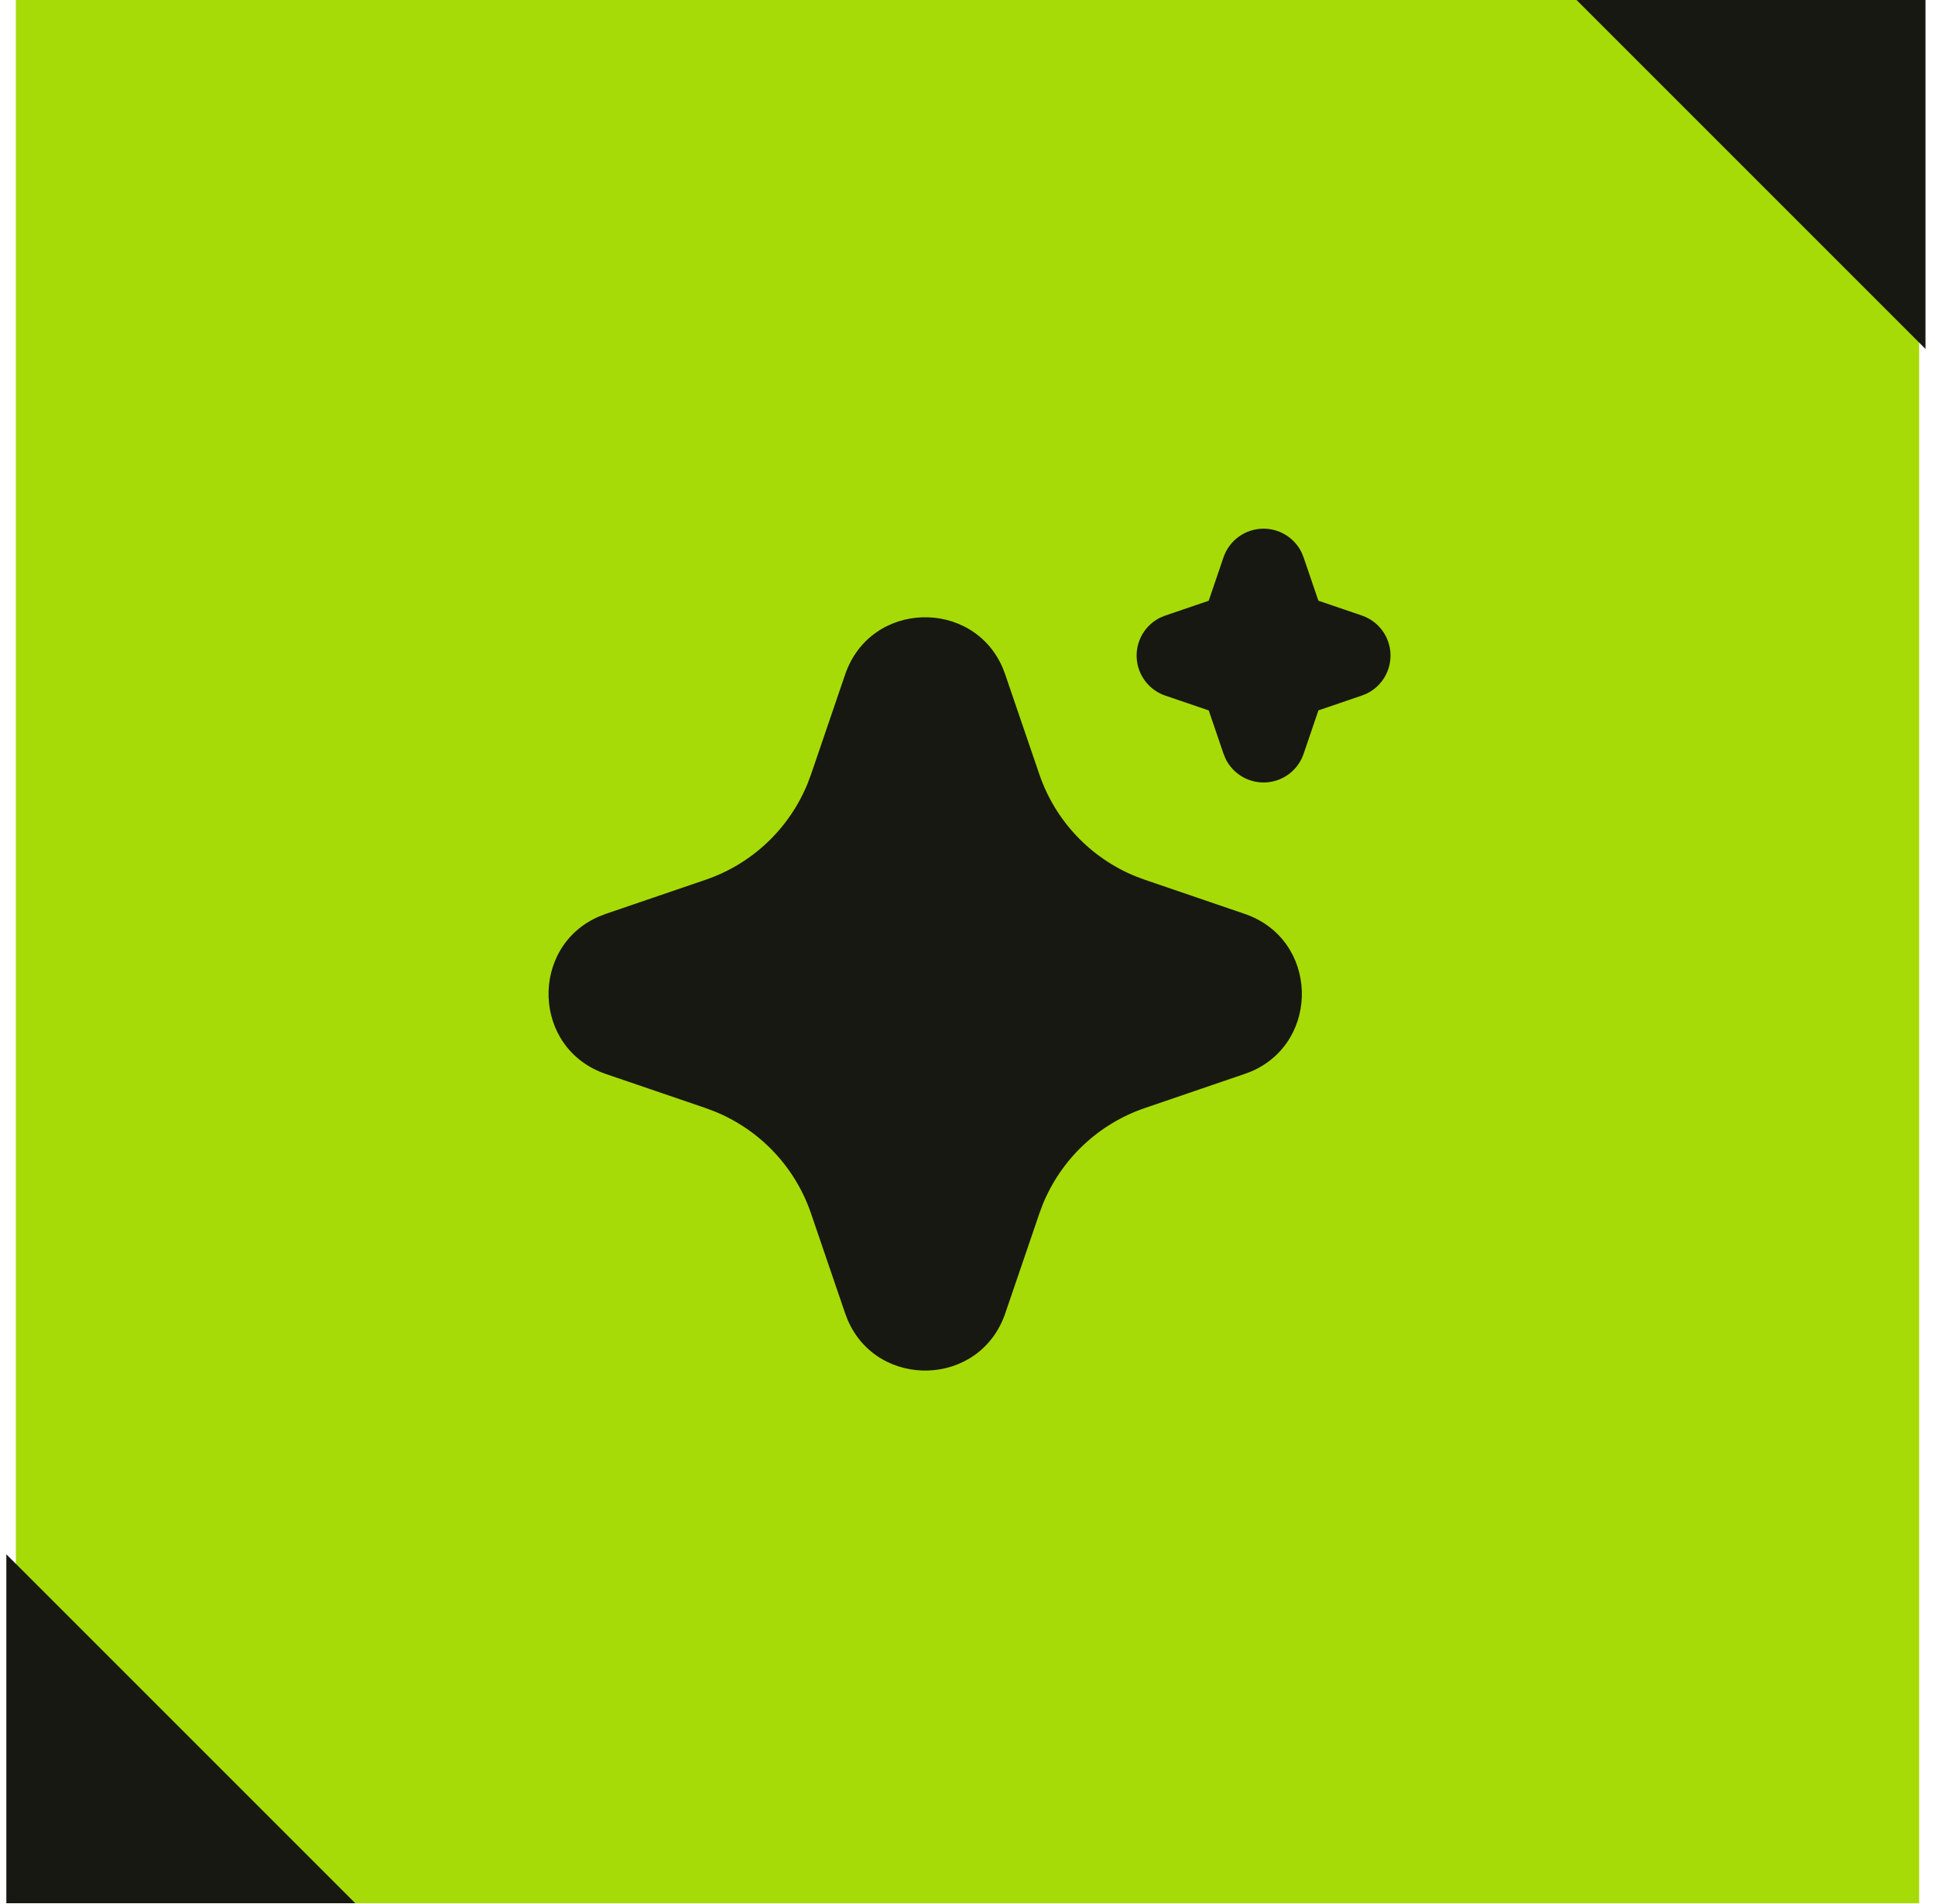
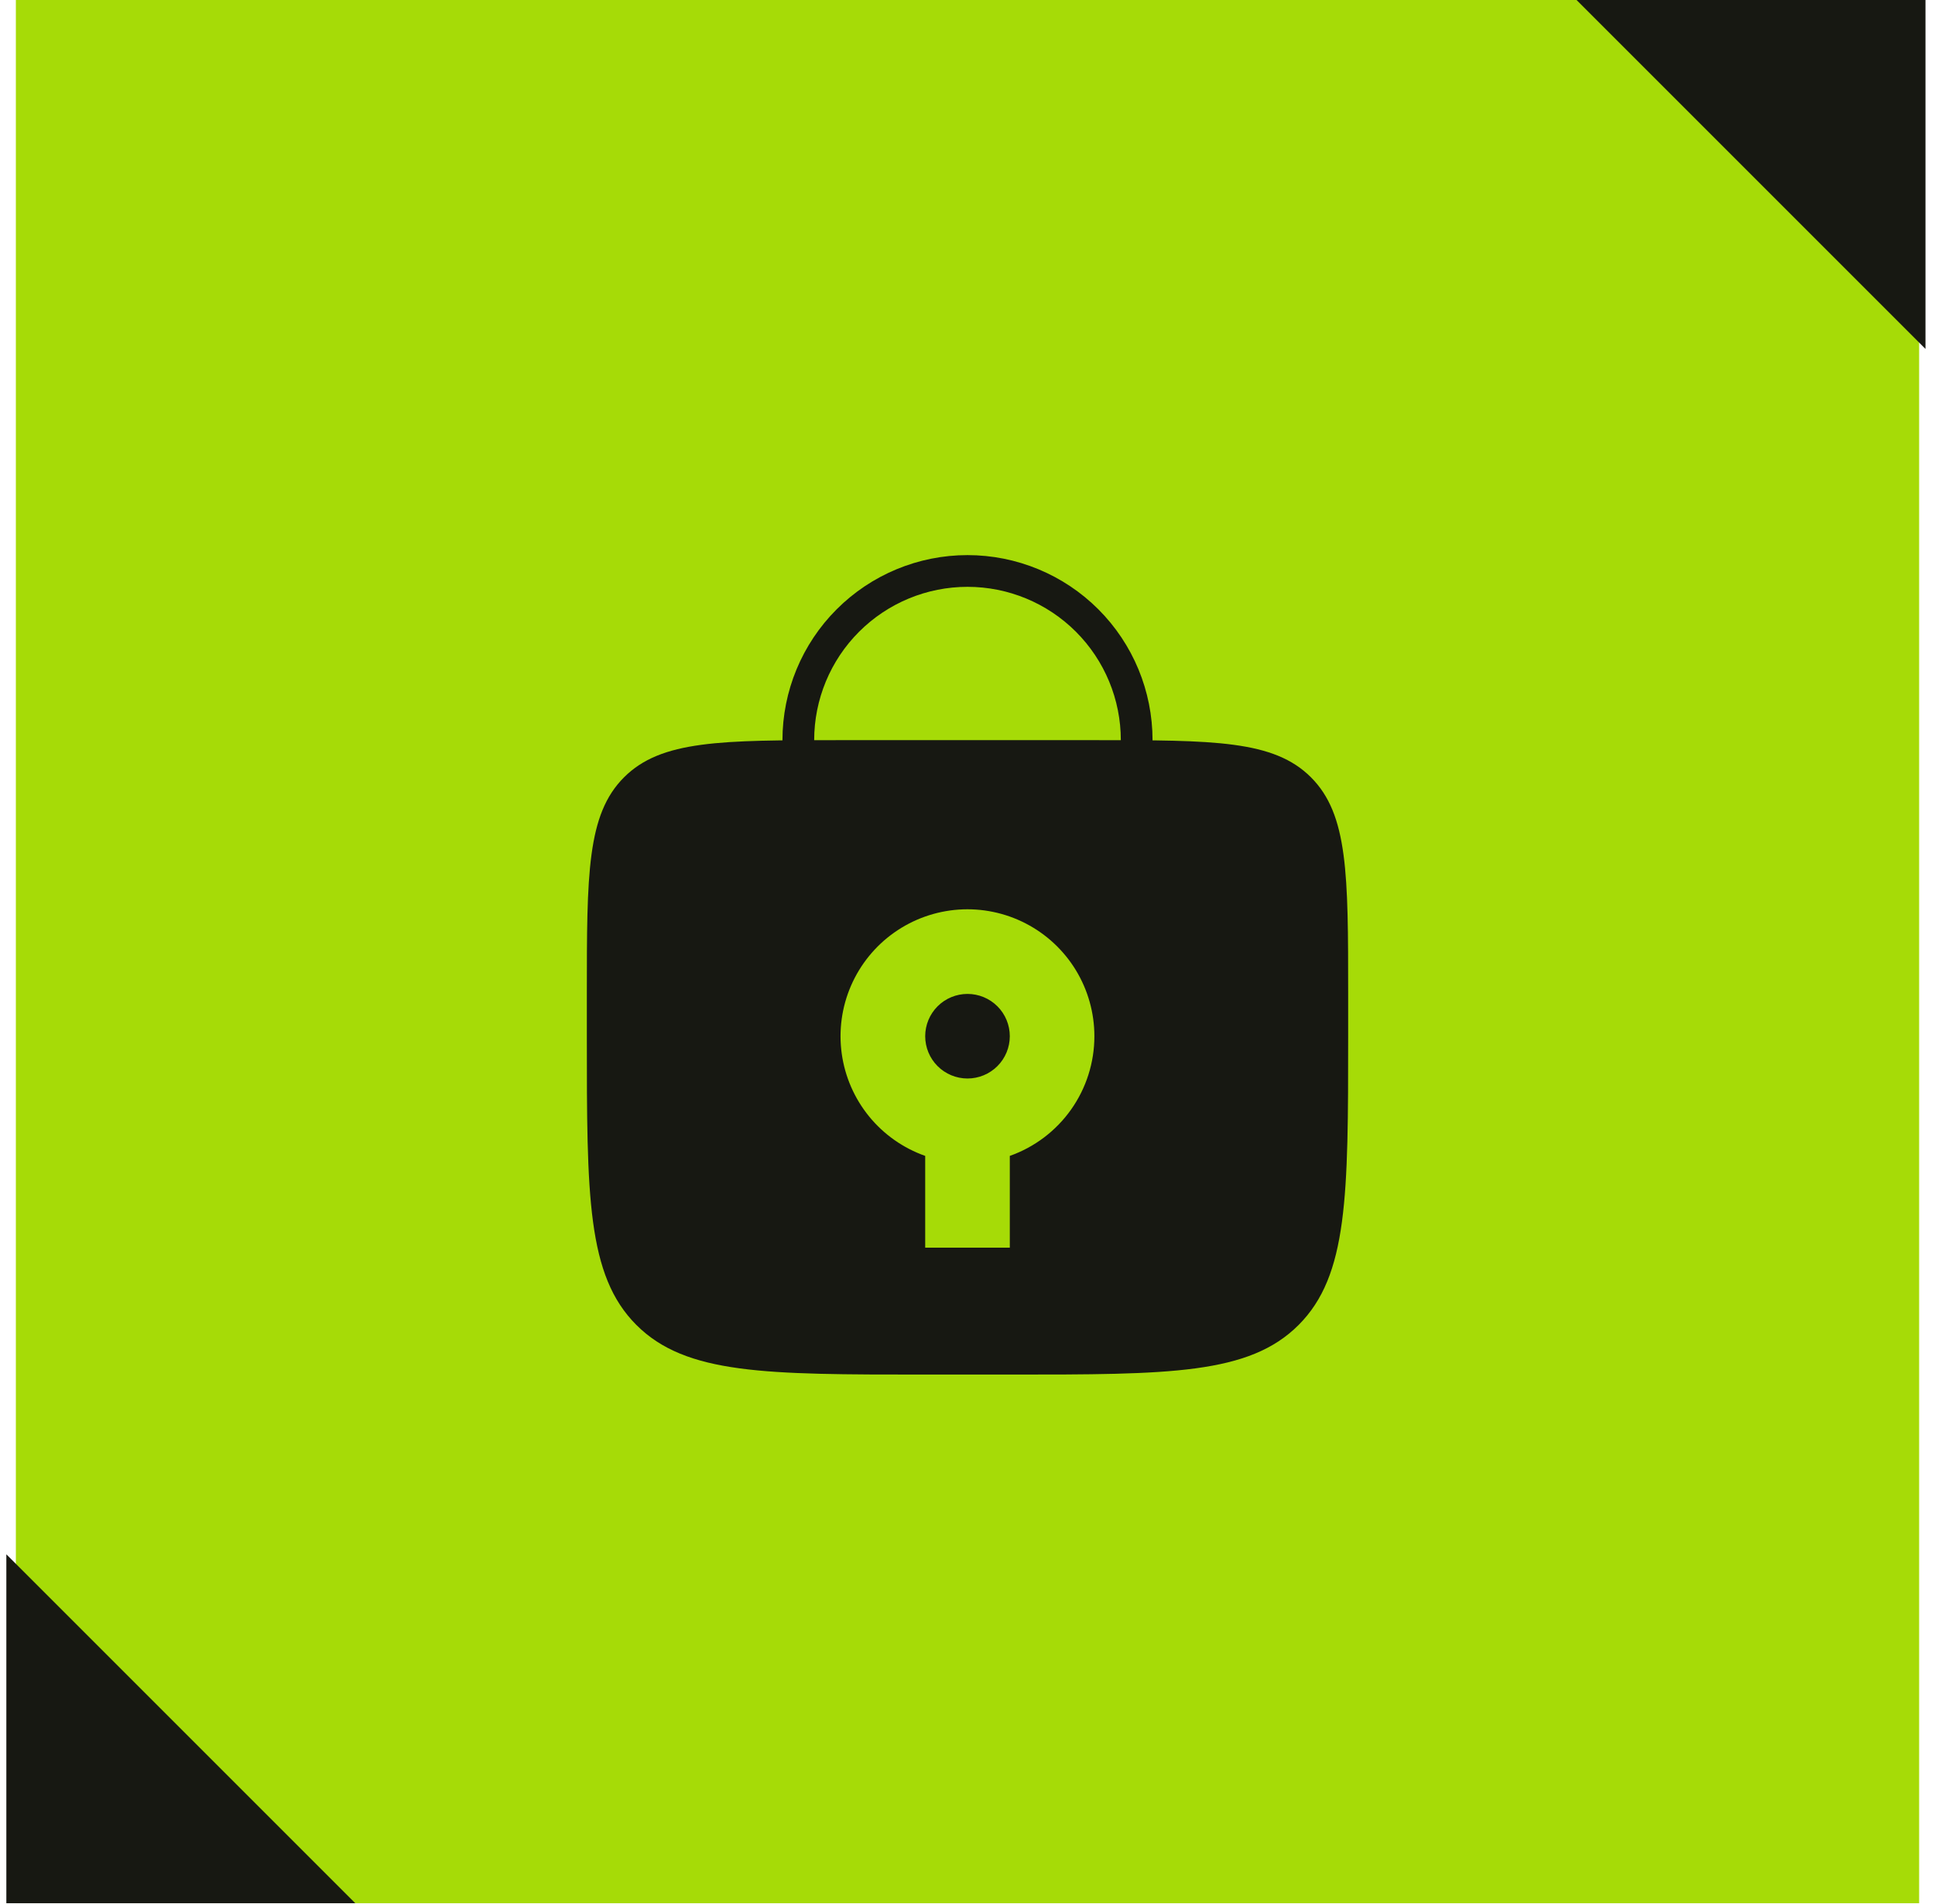
<svg xmlns="http://www.w3.org/2000/svg" width="122" height="120" viewBox="0 0 122 120" fill="none">
  <rect width="120" height="120" transform="translate(1)" fill="#A6DB07" />
-   <path d="M53.285 42.528C54.88 37.861 61.328 37.72 63.218 42.104L63.379 42.531L65.531 48.824C66.024 50.267 66.821 51.588 67.868 52.697C68.915 53.806 70.187 54.678 71.6 55.253L72.178 55.469L78.472 57.619C83.138 59.213 83.28 65.661 78.898 67.552L78.472 67.712L72.178 69.864C70.735 70.357 69.413 71.154 68.304 72.201C67.194 73.248 66.322 74.521 65.746 75.933L65.531 76.509L63.381 82.805C61.786 87.472 55.339 87.613 53.45 83.232L53.285 82.805L51.136 76.512C50.643 75.068 49.846 73.747 48.799 72.637C47.752 71.528 46.479 70.656 45.066 70.08L44.49 69.864L38.197 67.715C33.528 66.12 33.386 59.672 37.77 57.784L38.197 57.619L44.49 55.469C45.934 54.976 47.255 54.179 48.364 53.132C49.473 52.085 50.344 50.812 50.92 49.4L51.136 48.824L53.285 42.528ZM79.666 33.333C80.165 33.333 80.654 33.473 81.078 33.737C81.501 34.001 81.842 34.379 82.061 34.827L82.189 35.139L83.123 37.875L85.861 38.808C86.361 38.978 86.799 39.292 87.12 39.712C87.442 40.131 87.631 40.636 87.665 41.163C87.698 41.69 87.575 42.215 87.31 42.672C87.045 43.128 86.65 43.496 86.176 43.728L85.861 43.856L83.125 44.789L82.192 47.528C82.022 48.028 81.707 48.466 81.288 48.787C80.868 49.108 80.363 49.297 79.836 49.33C79.309 49.363 78.784 49.24 78.328 48.974C77.871 48.709 77.504 48.314 77.272 47.84L77.144 47.528L76.21 44.792L73.472 43.859C72.972 43.689 72.534 43.374 72.213 42.955C71.891 42.536 71.702 42.031 71.668 41.504C71.635 40.977 71.758 40.452 72.023 39.995C72.288 39.539 72.683 39.171 73.157 38.939L73.472 38.811L76.208 37.877L77.141 35.139C77.321 34.612 77.661 34.154 78.114 33.831C78.567 33.507 79.11 33.333 79.666 33.333Z" fill="#171812" />
+   <path d="M71.667 49.333V46.667C71.667 43.838 70.543 41.125 68.543 39.124C66.542 37.124 63.829 36 61 36C58.171 36 55.458 37.124 53.458 39.124C51.457 41.125 50.333 43.838 50.333 46.667V49.333" stroke="#171812" stroke-width="2" stroke-linecap="round" />
+   <path fill-rule="evenodd" clip-rule="evenodd" d="M39.344 49.011C37 51.352 37 55.125 37 62.667V65.333C37 75.389 37 80.419 40.125 83.541C43.251 86.664 48.277 86.667 58.333 86.667H63.667C73.723 86.667 78.752 86.667 81.875 83.541C84.997 80.416 85 75.389 85 65.333V62.667C85 55.125 85 51.352 82.656 49.011C80.315 46.667 76.541 46.667 69 46.667H53C45.459 46.667 41.685 46.667 39.344 49.011ZM61 68C61.707 68 62.386 67.719 62.886 67.219C63.386 66.719 63.667 66.04 63.667 65.333C63.667 64.626 63.386 63.948 62.886 63.448C62.386 62.948 61.707 62.667 61 62.667C60.293 62.667 59.614 62.948 59.114 63.448C58.614 63.948 58.333 64.626 58.333 65.333C58.333 66.04 58.614 66.719 59.114 67.219C59.614 67.719 60.293 68 61 68ZM69 65.333C69.001 66.988 68.488 68.603 67.533 69.955C66.578 71.306 65.227 72.328 63.667 72.88V78.667H58.333V72.88C56.95 72.391 55.727 71.532 54.799 70.396C53.871 69.259 53.273 67.889 53.071 66.436C52.869 64.983 53.07 63.502 53.653 62.155C54.236 60.809 55.178 59.648 56.375 58.801C57.573 57.953 58.981 57.452 60.445 57.35C61.908 57.249 63.372 57.552 64.675 58.226C65.978 58.901 67.071 59.92 67.834 61.173C68.596 62.427 69 63.866 69 65.333Z" fill="#171812" />
  <path d="M22.4 120L0.4 98L0.4 120L22.4 120Z" fill="#171812" />
  <path d="M99.4 0L121.4 22L121.4 -3.8466e-06L99.4 0Z" fill="#171812" />
</svg>
